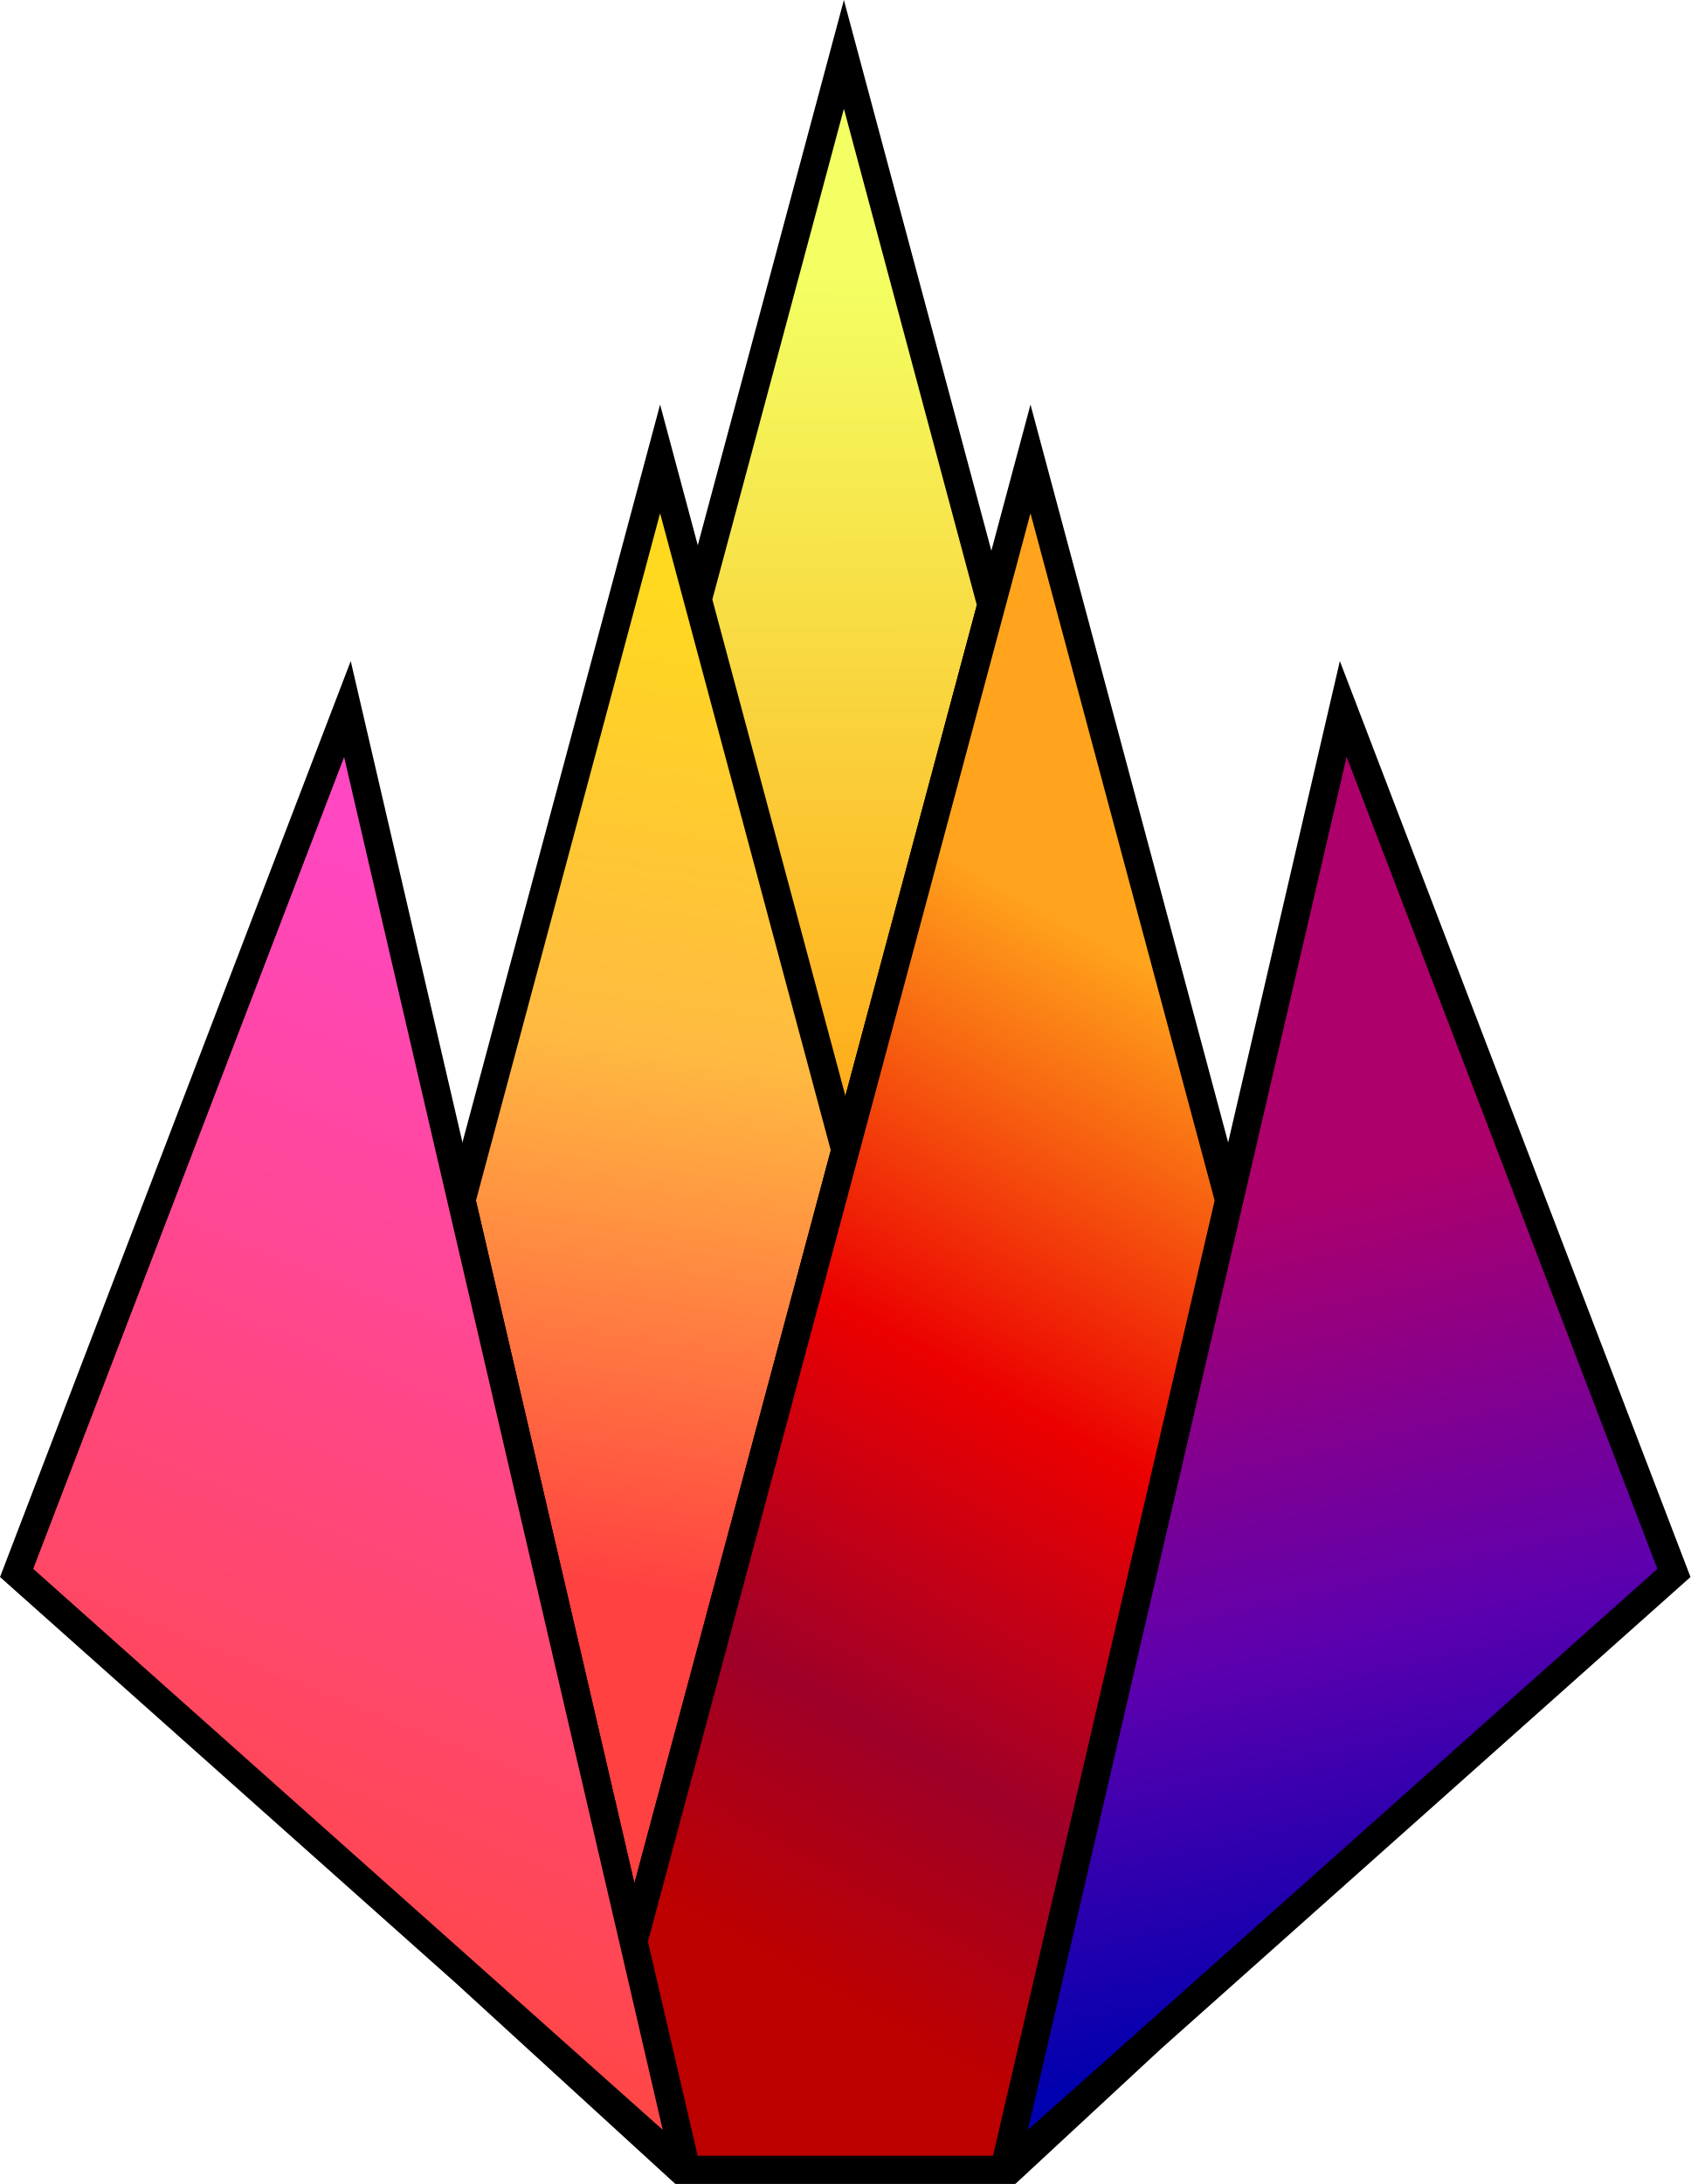
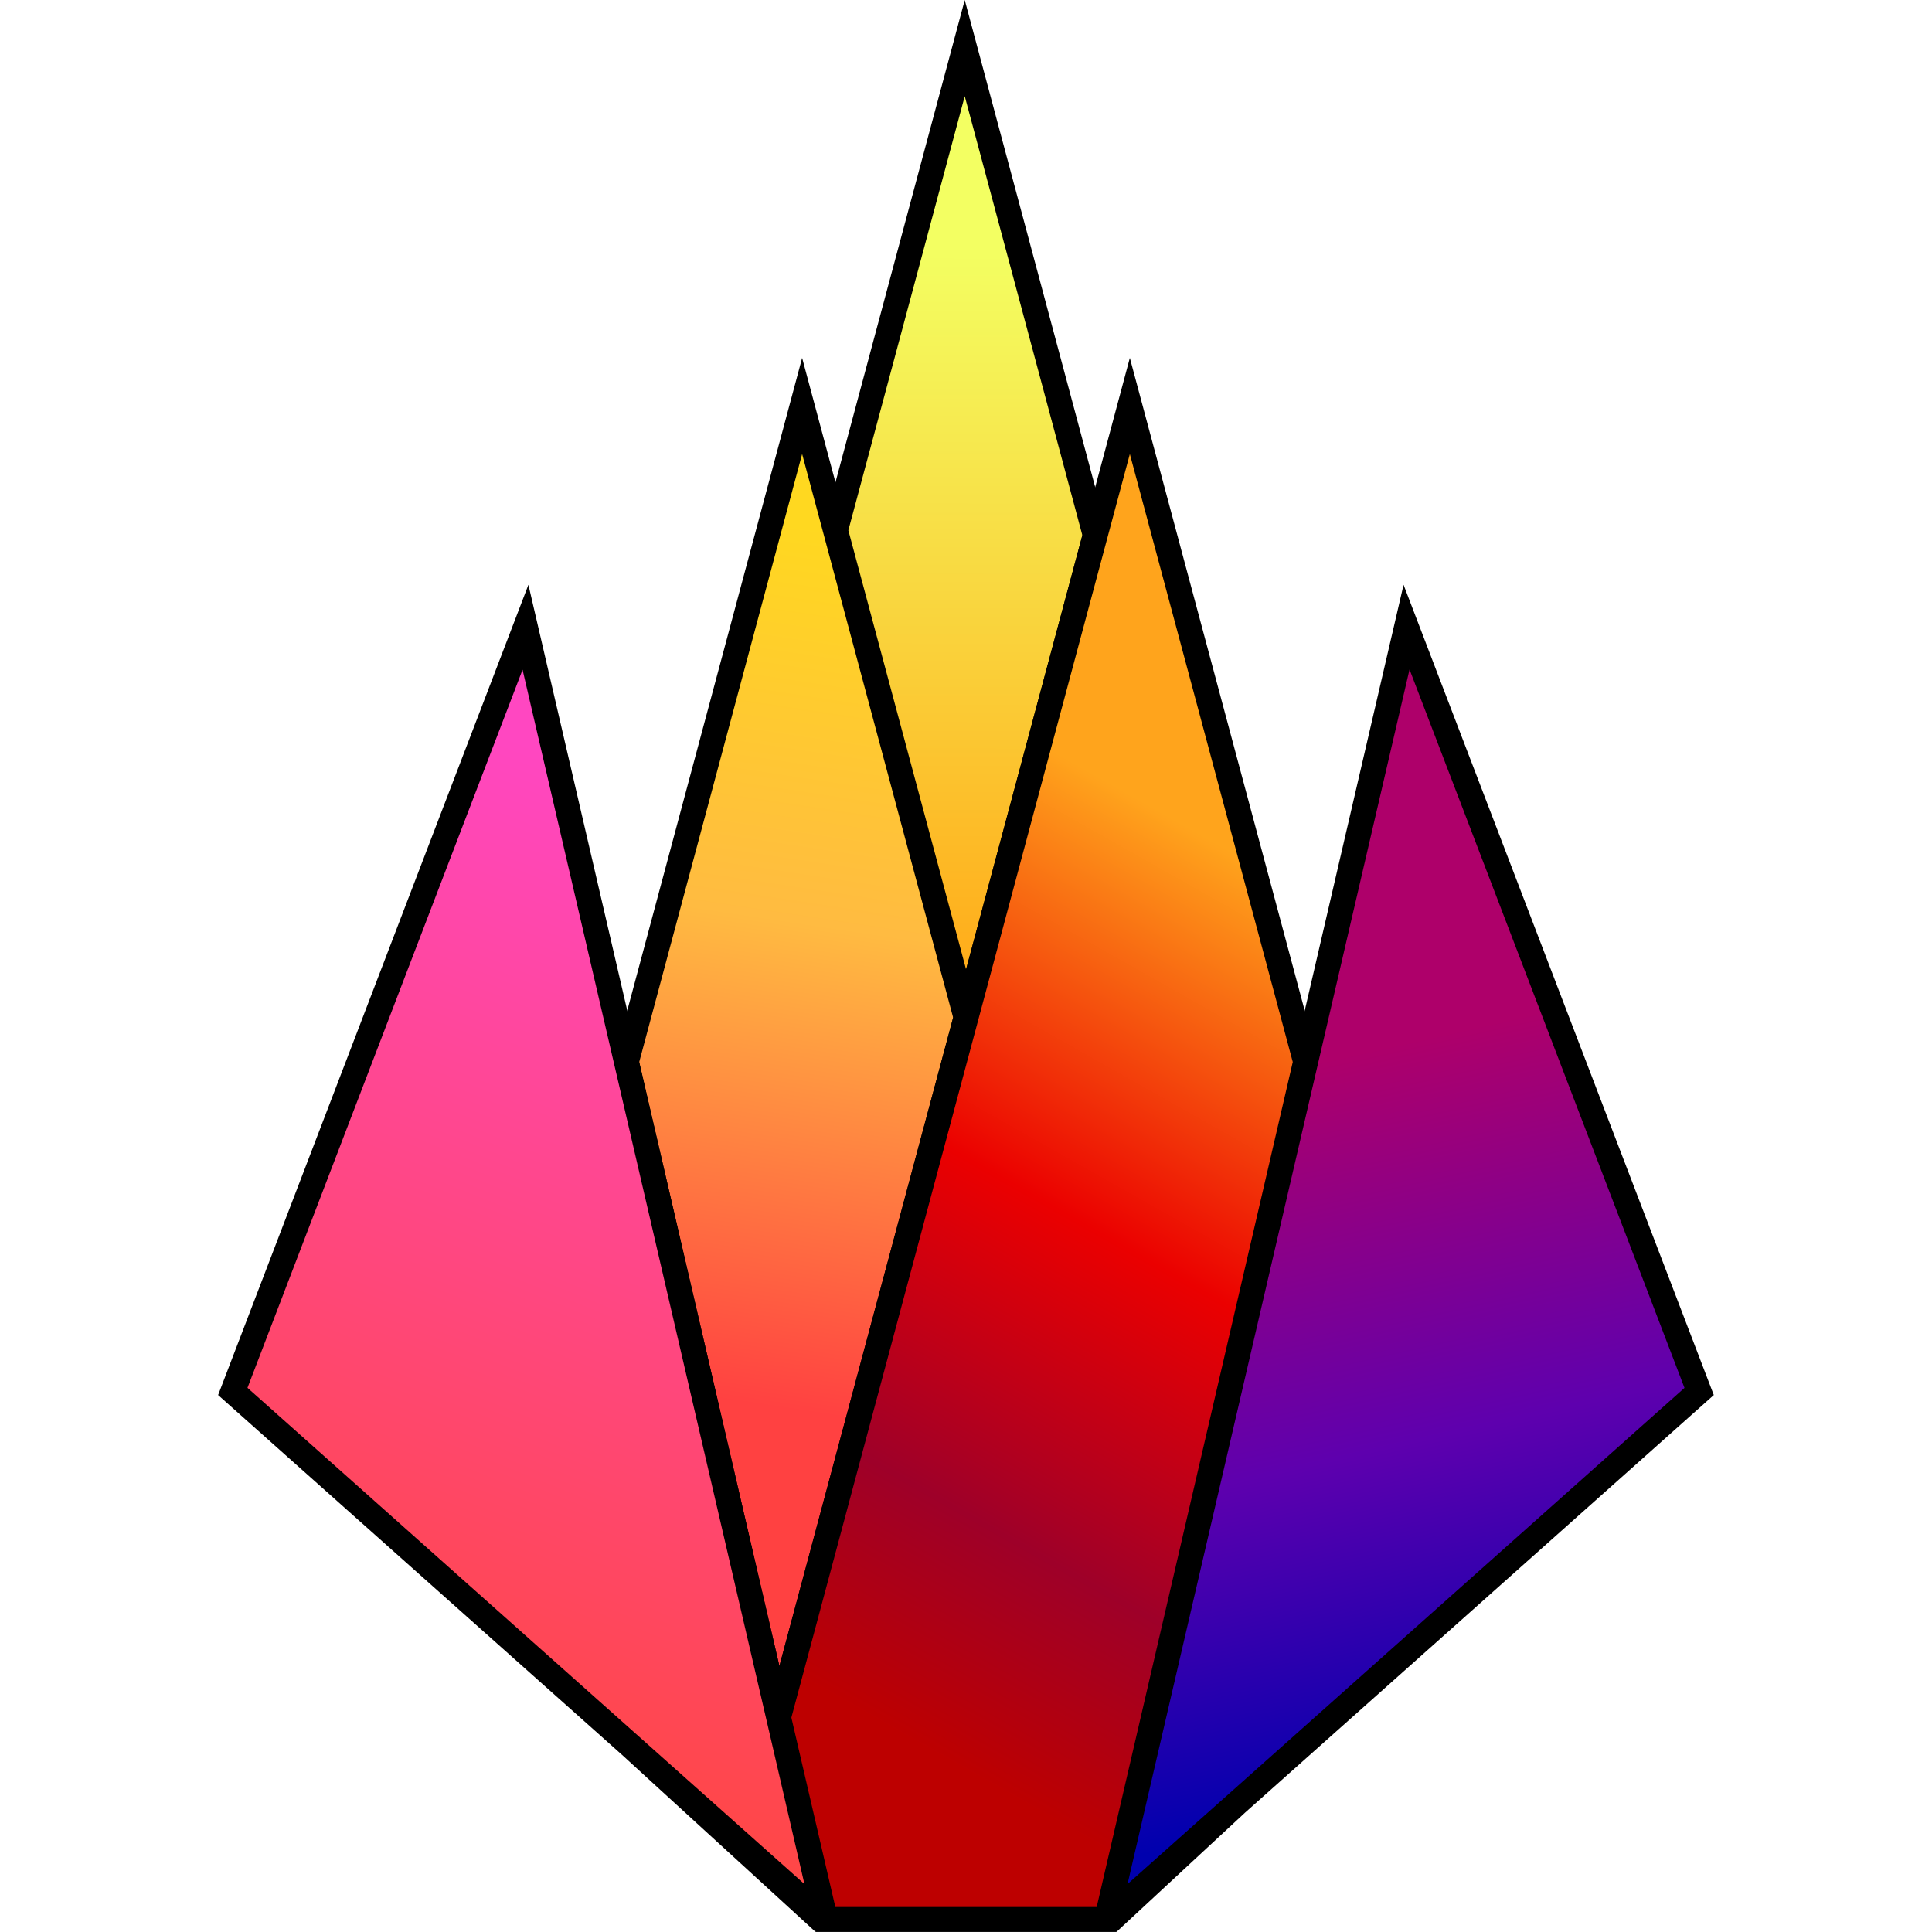
- <svg xmlns="http://www.w3.org/2000/svg" xmlns:xlink="http://www.w3.org/1999/xlink" width="24.045mm" height="31.057mm" viewBox="0 0 24.045 31.057" version="1.1" id="svg392">
+ <svg xmlns="http://www.w3.org/2000/svg" xmlns:xlink="http://www.w3.org/1999/xlink" width="117.379" height="117.379" viewBox="0 0 31.057 31.057" version="1.1" id="svg392">
  <defs id="defs386">
    <linearGradient xlink:href="#linearGradient1315" id="linearGradient1246" gradientUnits="userSpaceOnUse" x1="84.926" y1="293.581" x2="87.031" y2="279.621" gradientTransform="translate(86.7326,158.8988)" />
    <linearGradient id="linearGradient1315">
      <stop style="stop-color:#ff4141;stop-opacity:1" offset="0" id="stop1309" />
      <stop id="stop1311" offset="0.551" style="stop-color:#ffbb41;stop-opacity:1" />
      <stop style="stop-color:#ffd820;stop-opacity:1" offset="1" id="stop1313" />
    </linearGradient>
    <linearGradient xlink:href="#linearGradient1307" id="linearGradient1248" gradientUnits="userSpaceOnUse" x1="88.896" y1="292.198" x2="88.921" y2="275.041" gradientTransform="translate(86.7326,158.8988)" />
    <linearGradient id="linearGradient1307">
      <stop style="stop-color:#ff4141;stop-opacity:1" offset="0" id="stop1301" />
      <stop id="stop1303" offset="0.328" style="stop-color:#ffad1b;stop-opacity:1" />
      <stop style="stop-color:#f3ff62;stop-opacity:1" offset="1" id="stop1305" />
    </linearGradient>
    <linearGradient xlink:href="#linearGradient1182" id="linearGradient1250" gradientUnits="userSpaceOnUse" x1="97.19" y1="299.683" x2="94.587" y2="288.162" gradientTransform="translate(86.7326,158.8988)" />
    <linearGradient id="linearGradient1182">
      <stop style="stop-color:#0000ae;stop-opacity:1;" offset="0" id="stop1176" />
      <stop id="stop1178" offset="0.467" style="stop-color:#5e00ae;stop-opacity:1" />
      <stop style="stop-color:#ae006a;stop-opacity:1" offset="1" id="stop1180" />
    </linearGradient>
    <linearGradient xlink:href="#linearGradient1097" id="linearGradient1252" gradientUnits="userSpaceOnUse" x1="78.682" y1="298.162" x2="84.358" y2="284.055" gradientTransform="translate(86.7326,158.8988)" />
    <linearGradient id="linearGradient1097">
      <stop id="stop1093" offset="0" style="stop-color:#ff4747;stop-opacity:1;" />
      <stop id="stop1095" offset="1" style="stop-color:#ff47c1;stop-opacity:1" />
    </linearGradient>
    <linearGradient xlink:href="#linearGradient1197" id="linearGradient1254" gradientUnits="userSpaceOnUse" x1="85.923" y1="297.879" x2="93.284" y2="284.84" gradientTransform="translate(86.7326,158.8988)" />
    <linearGradient id="linearGradient1197">
      <stop id="stop1191" offset="0" style="stop-color:#bd0000;stop-opacity:1" />
      <stop style="stop-color:#9e0029;stop-opacity:1" offset="0.241" id="stop1193" />
      <stop id="stop1199" offset="0.574" style="stop-color:#eb0000;stop-opacity:1" />
      <stop id="stop1195" offset="1" style="stop-color:#ffa41c;stop-opacity:1" />
    </linearGradient>
  </defs>
  <g id="layer1" transform="translate(-149.7514,-119.0312)">
-     <g id="g1378" transform="translate(-13.8812,-310.9633)">
+     <g id="g1378" transform="translate(-10.37534,-310.9633)">
      <path id="path1218" d="m 173.021,435.748 -3.031,11.312 2.457,10.584 0.389,0.006 3.027,-11.299 -0.014,-0.051 z" style="color:#000000;font-style:normal;font-variant:normal;font-weight:normal;font-stretch:normal;font-size:medium;line-height:normal;font-family:sans-serif;font-variant-ligatures:normal;font-variant-position:normal;font-variant-caps:normal;font-variant-numeric:normal;font-variant-alternates:normal;font-variant-east-asian:normal;font-feature-settings:normal;font-variation-settings:normal;text-indent:0;text-align:start;text-decoration:none;text-decoration-line:none;text-decoration-style:solid;text-decoration-color:#000000;letter-spacing:normal;word-spacing:normal;text-transform:none;writing-mode:lr-tb;direction:ltr;text-orientation:mixed;dominant-baseline:auto;baseline-shift:baseline;text-anchor:start;white-space:normal;shape-padding:0;shape-margin:0;inline-size:0;clip-rule:nonzero;display:inline;overflow:visible;visibility:visible;isolation:auto;mix-blend-mode:normal;color-interpolation:sRGB;color-interpolation-filters:linearRGB;solid-color:#000000;solid-opacity:1;vector-effect:none;fill:#000000;fill-opacity:1;fill-rule:nonzero;stroke:none;stroke-width:0.4;stroke-linecap:butt;stroke-linejoin:miter;stroke-miterlimit:4;stroke-dasharray:none;stroke-dashoffset:0;stroke-opacity:1;color-rendering:auto;image-rendering:auto;shape-rendering:auto;text-rendering:auto;enable-background:accumulate;stop-color:#000000" />
      <path id="path1220" d="m 175.635,429.995 -2.285,8.525 2.307,8.605 2.283,-8.525 -0.014,-0.051 z" style="color:#000000;font-style:normal;font-variant:normal;font-weight:normal;font-stretch:normal;font-size:medium;line-height:normal;font-family:sans-serif;font-variant-ligatures:normal;font-variant-position:normal;font-variant-caps:normal;font-variant-numeric:normal;font-variant-alternates:normal;font-variant-east-asian:normal;font-feature-settings:normal;font-variation-settings:normal;text-indent:0;text-align:start;text-decoration:none;text-decoration-line:none;text-decoration-style:solid;text-decoration-color:#000000;letter-spacing:normal;word-spacing:normal;text-transform:none;writing-mode:lr-tb;direction:ltr;text-orientation:mixed;dominant-baseline:auto;baseline-shift:baseline;text-anchor:start;white-space:normal;shape-padding:0;shape-margin:0;inline-size:0;clip-rule:nonzero;display:inline;overflow:visible;visibility:visible;isolation:auto;mix-blend-mode:normal;color-interpolation:sRGB;color-interpolation-filters:linearRGB;solid-color:#000000;solid-opacity:1;vector-effect:none;fill:#000000;fill-opacity:1;fill-rule:nonzero;stroke:none;stroke-width:0.4;stroke-linecap:butt;stroke-linejoin:miter;stroke-miterlimit:4;stroke-dasharray:none;stroke-dashoffset:0;stroke-opacity:1;color-rendering:auto;image-rendering:auto;shape-rendering:auto;text-rendering:auto;enable-background:accumulate;stop-color:#000000" />
      <path id="path1222" d="m 173.021,437.293 2.428,9.061 -2.793,10.424 -2.254,-9.711 z" style="color:#000000;font-style:normal;font-variant:normal;font-weight:normal;font-stretch:normal;font-size:medium;line-height:normal;font-family:sans-serif;font-variant-ligatures:normal;font-variant-position:normal;font-variant-caps:normal;font-variant-numeric:normal;font-variant-alternates:normal;font-variant-east-asian:normal;font-feature-settings:normal;font-variation-settings:normal;text-indent:0;text-align:start;text-decoration:none;text-decoration-line:none;text-decoration-style:solid;text-decoration-color:#000000;letter-spacing:normal;word-spacing:normal;text-transform:none;writing-mode:lr-tb;direction:ltr;text-orientation:mixed;dominant-baseline:auto;baseline-shift:baseline;text-anchor:start;white-space:normal;shape-padding:0;shape-margin:0;inline-size:0;clip-rule:nonzero;display:inline;overflow:visible;visibility:visible;isolation:auto;mix-blend-mode:normal;color-interpolation:sRGB;color-interpolation-filters:linearRGB;solid-color:#000000;solid-opacity:1;vector-effect:none;fill:url(#linearGradient1246);fill-opacity:1;fill-rule:nonzero;stroke:none;stroke-width:0.4;stroke-linecap:butt;stroke-linejoin:miter;stroke-miterlimit:4;stroke-dasharray:none;stroke-dashoffset:0;stroke-opacity:1;color-rendering:auto;image-rendering:auto;shape-rendering:auto;text-rendering:auto;enable-background:accumulate;stop-color:#000000" />
      <path id="path1224" d="m 175.635,431.541 1.891,7.059 -1.869,6.98 -1.893,-7.061 z" style="color:#000000;font-style:normal;font-variant:normal;font-weight:normal;font-stretch:normal;font-size:medium;line-height:normal;font-family:sans-serif;font-variant-ligatures:normal;font-variant-position:normal;font-variant-caps:normal;font-variant-numeric:normal;font-variant-alternates:normal;font-variant-east-asian:normal;font-feature-settings:normal;font-variation-settings:normal;text-indent:0;text-align:start;text-decoration:none;text-decoration-line:none;text-decoration-style:solid;text-decoration-color:#000000;letter-spacing:normal;word-spacing:normal;text-transform:none;writing-mode:lr-tb;direction:ltr;text-orientation:mixed;dominant-baseline:auto;baseline-shift:baseline;text-anchor:start;white-space:normal;shape-padding:0;shape-margin:0;inline-size:0;clip-rule:nonzero;display:inline;overflow:visible;visibility:visible;isolation:auto;mix-blend-mode:normal;color-interpolation:sRGB;color-interpolation-filters:linearRGB;solid-color:#000000;solid-opacity:1;vector-effect:none;fill:url(#linearGradient1248);fill-opacity:1;fill-rule:nonzero;stroke:none;stroke-width:0.4;stroke-linecap:butt;stroke-linejoin:miter;stroke-miterlimit:4;stroke-dasharray:none;stroke-dashoffset:0;stroke-opacity:1;color-rendering:auto;image-rendering:auto;shape-rendering:auto;text-rendering:auto;enable-background:accumulate;stop-color:#000000" />
      <path id="path1226" d="m 168.621,439.395 -4.988,13.025 6.492,5.783 3.113,2.848 -0.359,-3.314 z" style="color:#000000;font-style:normal;font-variant:normal;font-weight:normal;font-stretch:normal;font-size:medium;line-height:normal;font-family:sans-serif;font-variant-ligatures:normal;font-variant-position:normal;font-variant-caps:normal;font-variant-numeric:normal;font-variant-alternates:normal;font-variant-east-asian:normal;font-feature-settings:normal;font-variation-settings:normal;text-indent:0;text-align:start;text-decoration:none;text-decoration-line:none;text-decoration-style:solid;text-decoration-color:#000000;letter-spacing:normal;word-spacing:normal;text-transform:none;writing-mode:lr-tb;direction:ltr;text-orientation:mixed;dominant-baseline:auto;baseline-shift:baseline;text-anchor:start;white-space:normal;shape-padding:0;shape-margin:0;inline-size:0;clip-rule:nonzero;display:inline;overflow:visible;visibility:visible;isolation:auto;mix-blend-mode:normal;color-interpolation:sRGB;color-interpolation-filters:linearRGB;solid-color:#000000;solid-opacity:1;vector-effect:none;fill:#000000;fill-opacity:1;fill-rule:nonzero;stroke:none;stroke-width:0.4;stroke-linecap:butt;stroke-linejoin:miter;stroke-miterlimit:4;stroke-dasharray:none;stroke-dashoffset:0;stroke-opacity:1;color-rendering:auto;image-rendering:auto;shape-rendering:auto;text-rendering:auto;enable-background:accumulate;stop-color:#000000" />
      <path id="path1228" d="m 182.689,439.395 -4.512,19.441 -0.104,2.215 2.068,-1.918 7.535,-6.713 z" style="color:#000000;font-style:normal;font-variant:normal;font-weight:normal;font-stretch:normal;font-size:medium;line-height:normal;font-family:sans-serif;font-variant-ligatures:normal;font-variant-position:normal;font-variant-caps:normal;font-variant-numeric:normal;font-variant-alternates:normal;font-variant-east-asian:normal;font-feature-settings:normal;font-variation-settings:normal;text-indent:0;text-align:start;text-decoration:none;text-decoration-line:none;text-decoration-style:solid;text-decoration-color:#000000;letter-spacing:normal;word-spacing:normal;text-transform:none;writing-mode:lr-tb;direction:ltr;text-orientation:mixed;dominant-baseline:auto;baseline-shift:baseline;text-anchor:start;white-space:normal;shape-padding:0;shape-margin:0;inline-size:0;clip-rule:nonzero;display:inline;overflow:visible;visibility:visible;isolation:auto;mix-blend-mode:normal;color-interpolation:sRGB;color-interpolation-filters:linearRGB;solid-color:#000000;solid-opacity:1;vector-effect:none;fill:#000000;fill-opacity:1;fill-rule:nonzero;stroke:none;stroke-width:0.4;stroke-linecap:butt;stroke-linejoin:miter;stroke-miterlimit:4;stroke-dasharray:none;stroke-dashoffset:0;stroke-opacity:1;color-rendering:auto;image-rendering:auto;shape-rendering:auto;text-rendering:auto;enable-background:accumulate;stop-color:#000000" />
      <path id="path1230" d="m 178.289,435.748 -5.854,21.848 0.012,0.049 0.791,3.406 h 4.836 l 3.246,-13.99 z" style="color:#000000;font-style:normal;font-variant:normal;font-weight:normal;font-stretch:normal;font-size:medium;line-height:normal;font-family:sans-serif;font-variant-ligatures:normal;font-variant-position:normal;font-variant-caps:normal;font-variant-numeric:normal;font-variant-alternates:normal;font-variant-east-asian:normal;font-feature-settings:normal;font-variation-settings:normal;text-indent:0;text-align:start;text-decoration:none;text-decoration-line:none;text-decoration-style:solid;text-decoration-color:#000000;letter-spacing:normal;word-spacing:normal;text-transform:none;writing-mode:lr-tb;direction:ltr;text-orientation:mixed;dominant-baseline:auto;baseline-shift:baseline;text-anchor:start;white-space:normal;shape-padding:0;shape-margin:0;inline-size:0;clip-rule:nonzero;display:inline;overflow:visible;visibility:visible;isolation:auto;mix-blend-mode:normal;color-interpolation:sRGB;color-interpolation-filters:linearRGB;solid-color:#000000;solid-opacity:1;vector-effect:none;fill:#000000;fill-opacity:1;fill-rule:nonzero;stroke:none;stroke-width:0.4;stroke-linecap:butt;stroke-linejoin:miter;stroke-miterlimit:4;stroke-dasharray:none;stroke-dashoffset:0;stroke-opacity:1;color-rendering:auto;image-rendering:auto;shape-rendering:auto;text-rendering:auto;enable-background:accumulate;stop-color:#000000" />
      <path id="path1232" d="m 182.785,440.756 4.42,11.549 -7.328,6.529 -1.625,1.447 0.314,-1.355 z" style="color:#000000;font-style:normal;font-variant:normal;font-weight:normal;font-stretch:normal;font-size:medium;line-height:normal;font-family:sans-serif;font-variant-ligatures:normal;font-variant-position:normal;font-variant-caps:normal;font-variant-numeric:normal;font-variant-alternates:normal;font-variant-east-asian:normal;font-feature-settings:normal;font-variation-settings:normal;text-indent:0;text-align:start;text-decoration:none;text-decoration-line:none;text-decoration-style:solid;text-decoration-color:#000000;letter-spacing:normal;word-spacing:normal;text-transform:none;writing-mode:lr-tb;direction:ltr;text-orientation:mixed;dominant-baseline:auto;baseline-shift:baseline;text-anchor:start;white-space:normal;shape-padding:0;shape-margin:0;inline-size:0;clip-rule:nonzero;display:inline;overflow:visible;visibility:visible;isolation:auto;mix-blend-mode:normal;color-interpolation:sRGB;color-interpolation-filters:linearRGB;solid-color:#000000;solid-opacity:1;vector-effect:none;fill:url(#linearGradient1250);fill-opacity:1;fill-rule:nonzero;stroke:none;stroke-width:0.4;stroke-linecap:butt;stroke-linejoin:miter;stroke-miterlimit:4;stroke-dasharray:none;stroke-dashoffset:0;stroke-opacity:1;color-rendering:auto;image-rendering:auto;shape-rendering:auto;text-rendering:auto;enable-background:accumulate;stop-color:#000000" />
      <path id="path1234" d="m 168.527,440.76 3.963,17.066 0.568,2.455 -2.666,-2.377 -6.287,-5.6 z" style="color:#000000;font-style:normal;font-variant:normal;font-weight:normal;font-stretch:normal;font-size:medium;line-height:normal;font-family:sans-serif;font-variant-ligatures:normal;font-variant-position:normal;font-variant-caps:normal;font-variant-numeric:normal;font-variant-alternates:normal;font-variant-east-asian:normal;font-feature-settings:normal;font-variation-settings:normal;text-indent:0;text-align:start;text-decoration:none;text-decoration-line:none;text-decoration-style:solid;text-decoration-color:#000000;letter-spacing:normal;word-spacing:normal;text-transform:none;writing-mode:lr-tb;direction:ltr;text-orientation:mixed;dominant-baseline:auto;baseline-shift:baseline;text-anchor:start;white-space:normal;shape-padding:0;shape-margin:0;inline-size:0;clip-rule:nonzero;display:inline;overflow:visible;visibility:visible;isolation:auto;mix-blend-mode:normal;color-interpolation:sRGB;color-interpolation-filters:linearRGB;solid-color:#000000;solid-opacity:1;vector-effect:none;fill:url(#linearGradient1252);fill-opacity:1;fill-rule:nonzero;stroke:none;stroke-width:0.4;stroke-linecap:butt;stroke-linejoin:miter;stroke-miterlimit:4;stroke-dasharray:none;stroke-dashoffset:0;stroke-opacity:1;color-rendering:auto;image-rendering:auto;shape-rendering:auto;text-rendering:auto;enable-background:accumulate;stop-color:#000000" />
      <path id="path1236" d="m 178.289,437.293 2.619,9.773 -3.152,13.584 h -4.201 l -0.707,-3.045 z" style="color:#000000;font-style:normal;font-variant:normal;font-weight:normal;font-stretch:normal;font-size:medium;line-height:normal;font-family:sans-serif;font-variant-ligatures:normal;font-variant-position:normal;font-variant-caps:normal;font-variant-numeric:normal;font-variant-alternates:normal;font-variant-east-asian:normal;font-feature-settings:normal;font-variation-settings:normal;text-indent:0;text-align:start;text-decoration:none;text-decoration-line:none;text-decoration-style:solid;text-decoration-color:#000000;letter-spacing:normal;word-spacing:normal;text-transform:none;writing-mode:lr-tb;direction:ltr;text-orientation:mixed;dominant-baseline:auto;baseline-shift:baseline;text-anchor:start;white-space:normal;shape-padding:0;shape-margin:0;inline-size:0;clip-rule:nonzero;display:inline;overflow:visible;visibility:visible;isolation:auto;mix-blend-mode:normal;color-interpolation:sRGB;color-interpolation-filters:linearRGB;solid-color:#000000;solid-opacity:1;vector-effect:none;fill:url(#linearGradient1254);fill-opacity:1;fill-rule:nonzero;stroke:none;stroke-width:0.4;stroke-linecap:butt;stroke-linejoin:miter;stroke-miterlimit:4;stroke-dasharray:none;stroke-dashoffset:0;stroke-opacity:1;color-rendering:auto;image-rendering:auto;shape-rendering:auto;text-rendering:auto;enable-background:accumulate;stop-color:#000000" />
    </g>
  </g>
</svg>
